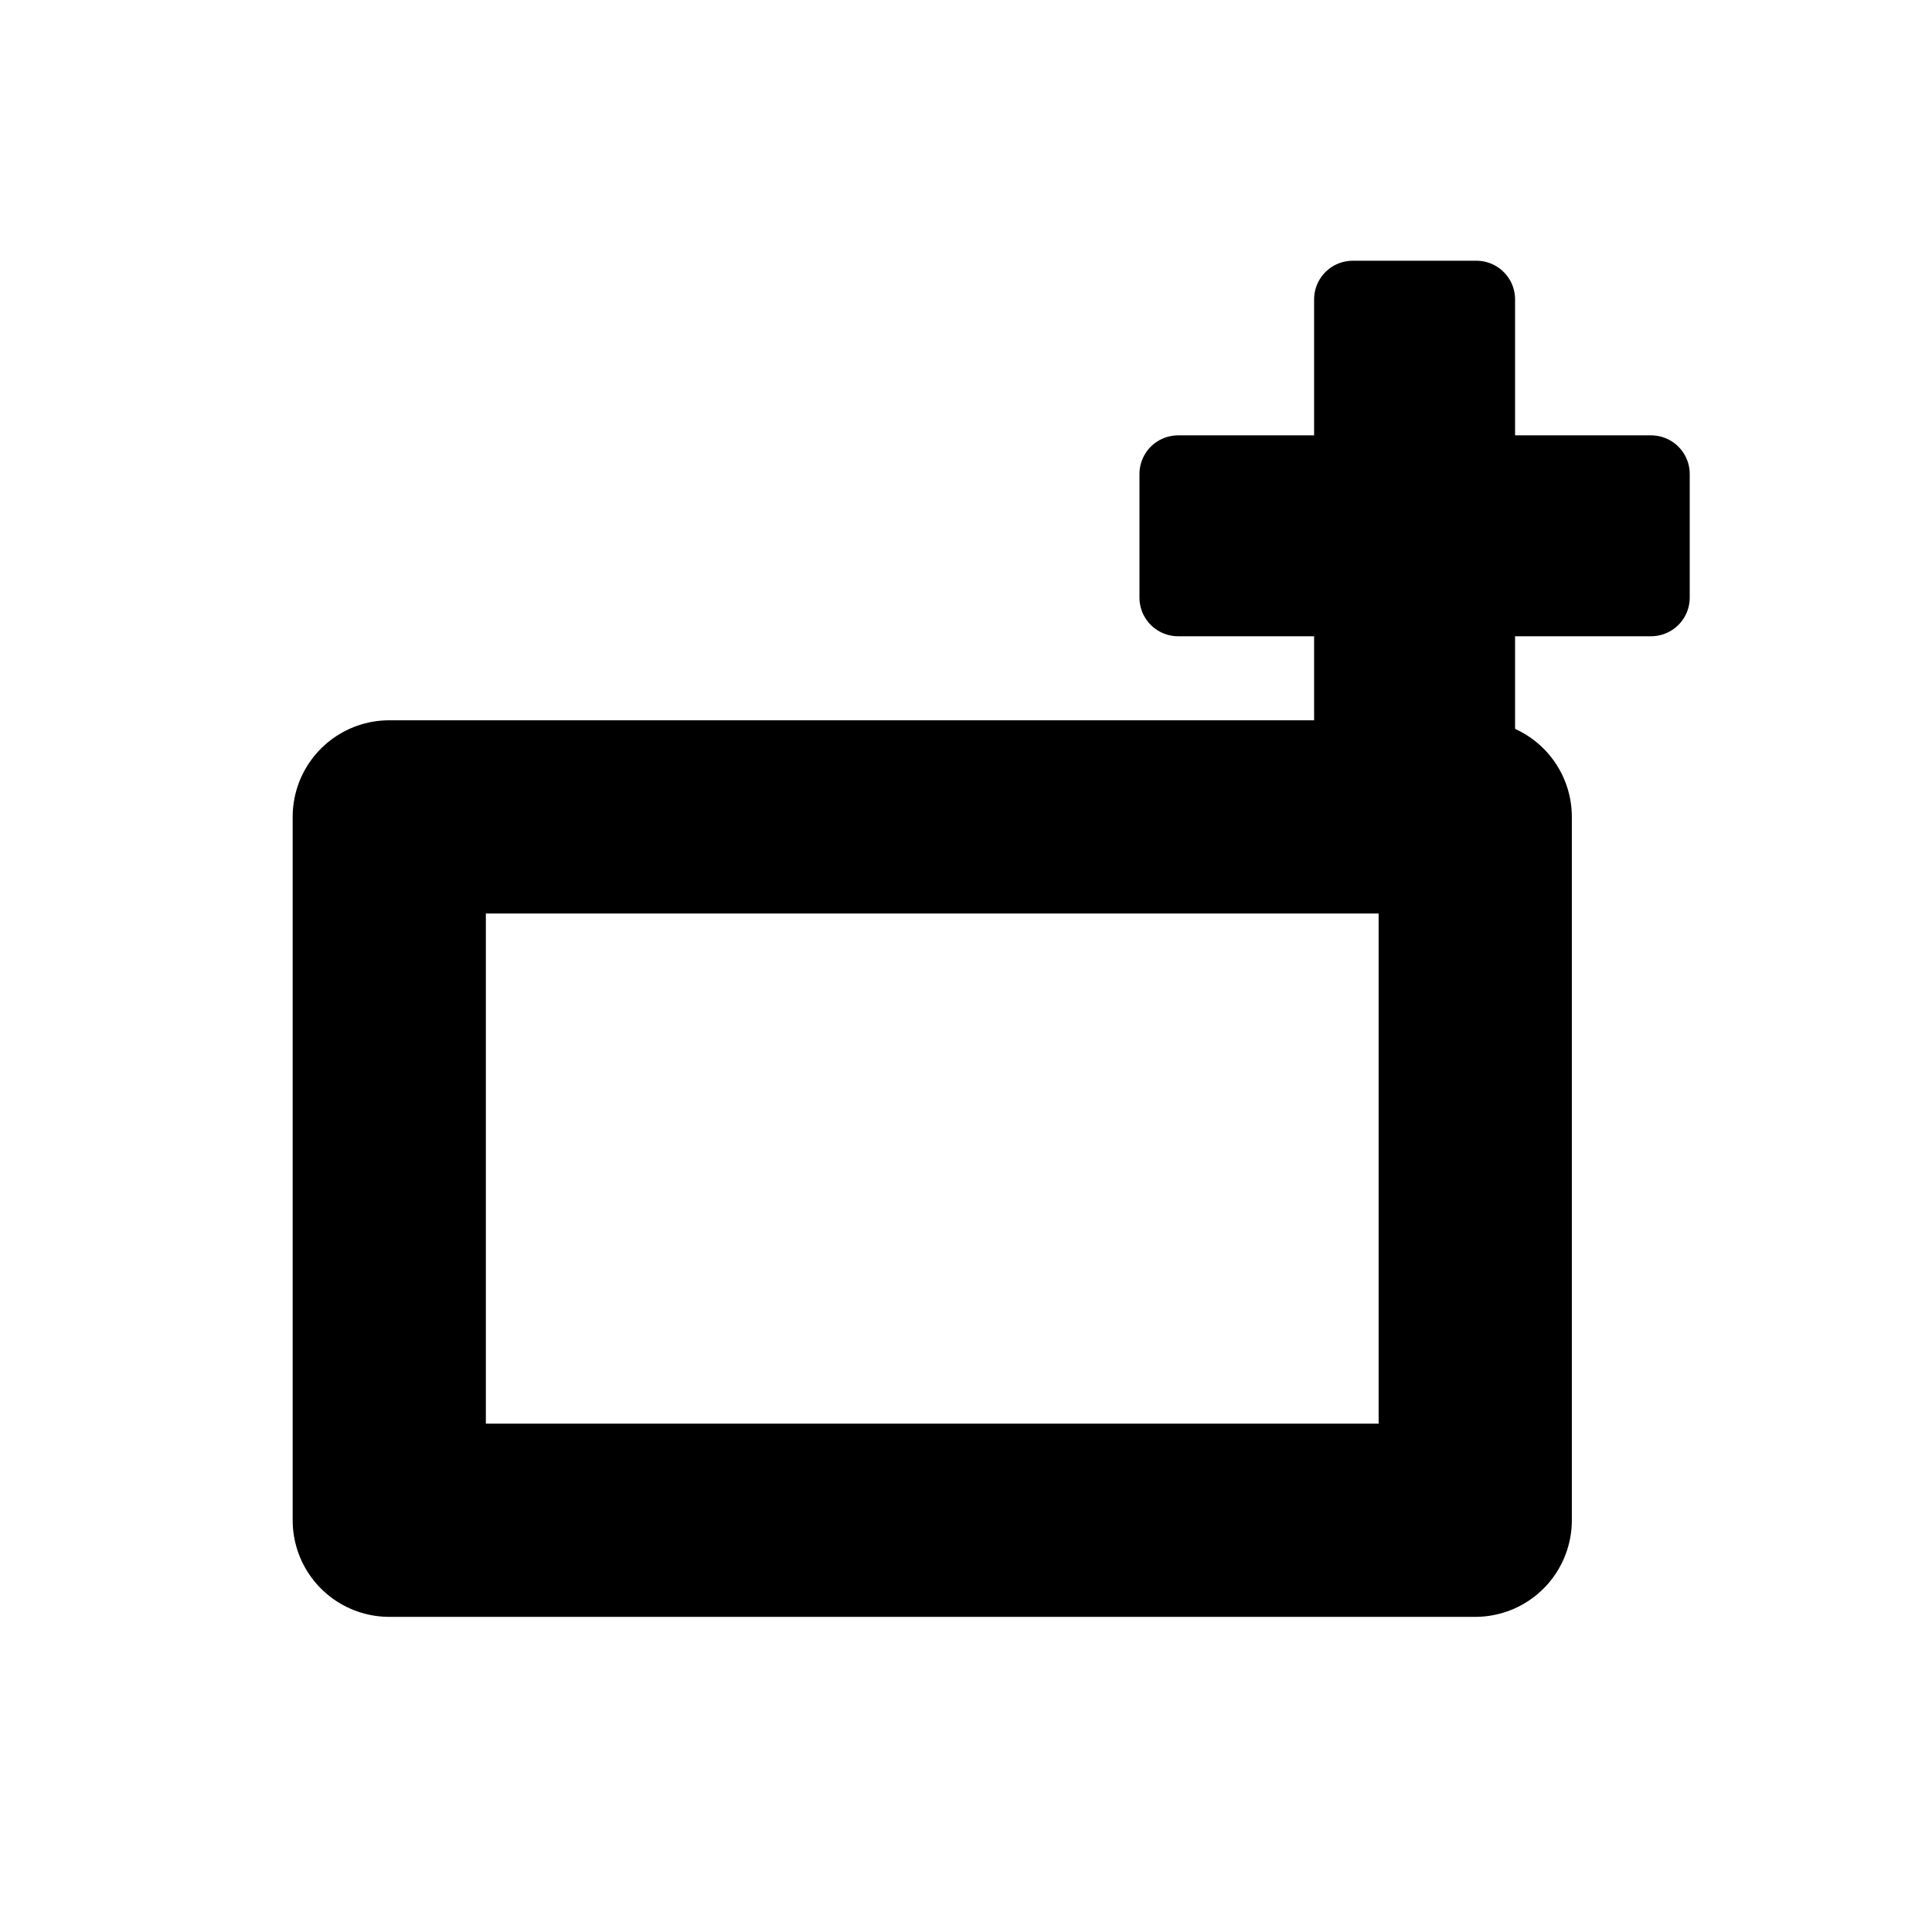
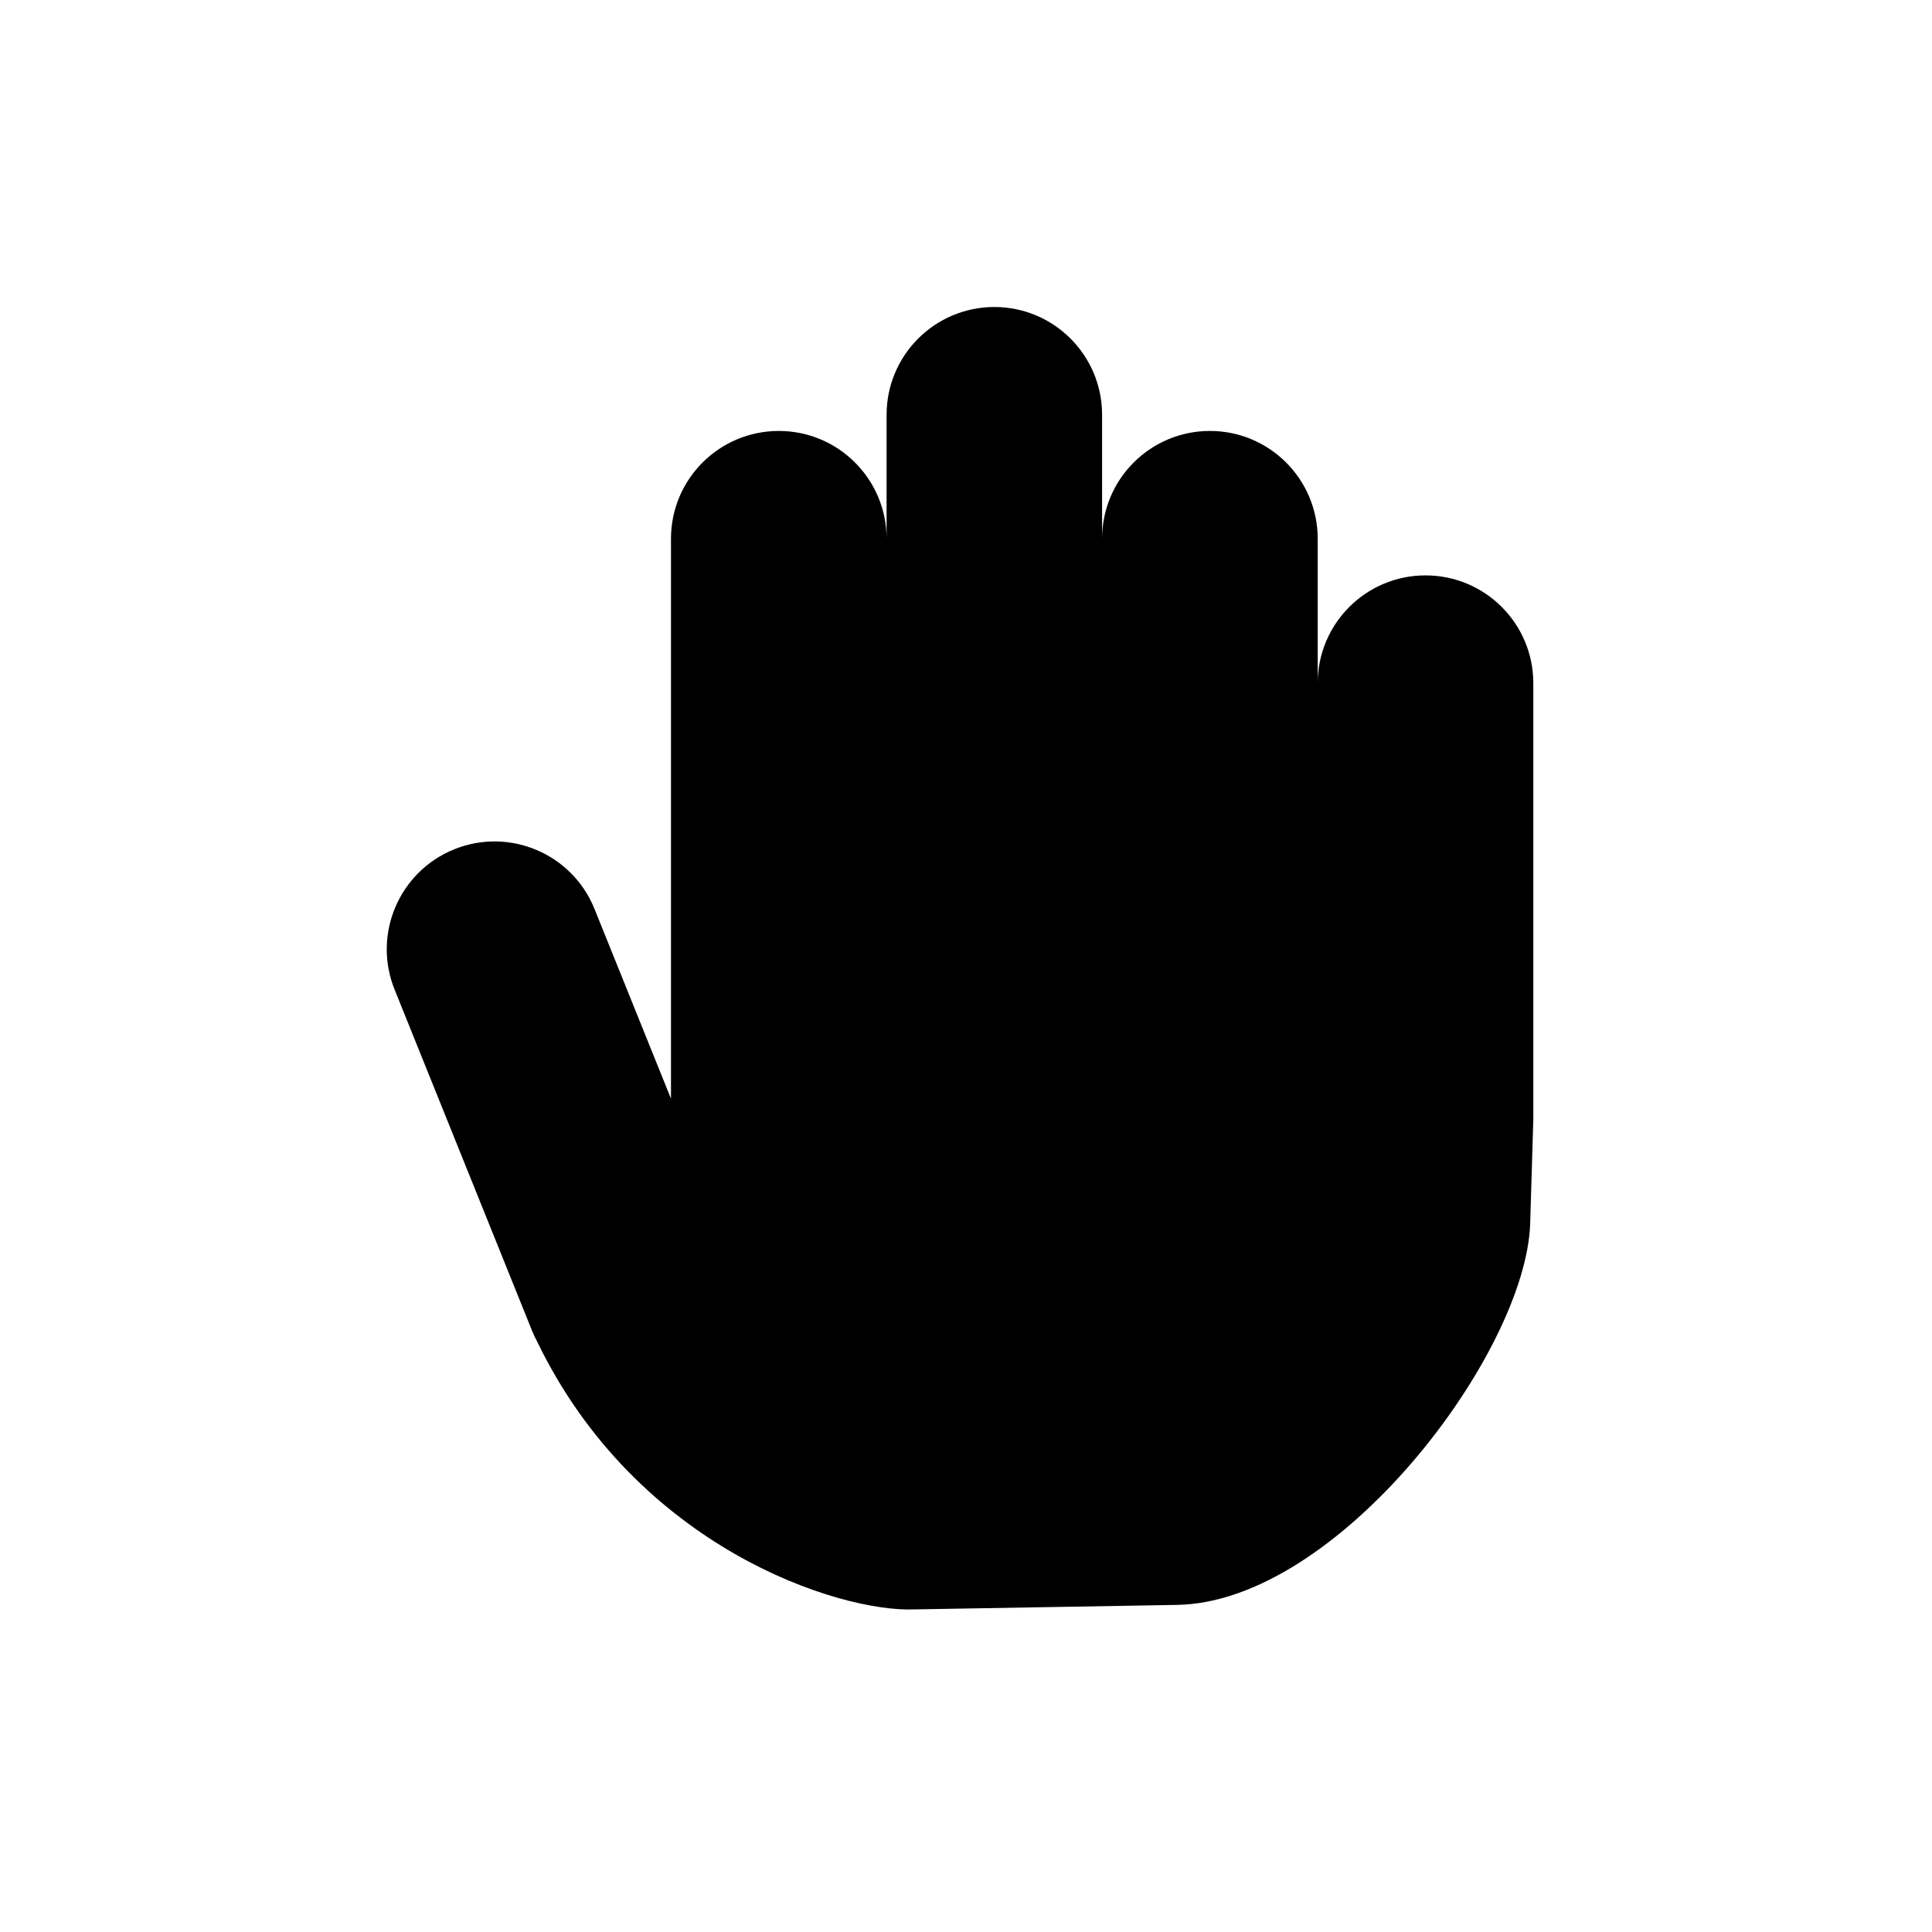
<svg xmlns="http://www.w3.org/2000/svg" width="50" height="50" viewBox="0 0 50 50" version="1.1" id="svg1">
  <defs id="defs1" />
  <g id="layer1" style="display:none">
    <path id="path1" style="fill:#000000;fill-opacity:1;stroke:#000000;stroke-width:3.513;stroke-linecap:round;stroke-linejoin:round;stroke-opacity:1" d="m 36.003,11.584 -22.006,15.112 13.585,-0.092 6.714,11.812 z" />
  </g>
  <g id="layer2" style="display:none">
    <path id="rect8" style="fill:#000000;fill-opacity:1;stroke:#000000;stroke-width:4;stroke-linecap:round;stroke-linejoin:round;stroke-dasharray:none" d="m 26.099,12.947 h 8.9 l -7.001,-4.245 7.001,4.245 h 3.501 v 5.82 H 26.099 Z" />
    <path style="fill:none;fill-opacity:1;stroke:#000000;stroke-width:4.5;stroke-linecap:round;stroke-linejoin:round;stroke-dasharray:none;stroke-opacity:1" d="M 24.498,15.857 C 9.192,16.684 13.985,28.212 23.634,28.452 c 9.65,0.24 14.454,11.474 -0.379,12.266" id="path8" />
  </g>
  <g id="layer3" style="display:none">
    <path style="font-size:44.39px;font-family:'TeX Gyre Bonum';-inkscape-font-specification:'TeX Gyre Bonum';text-align:center;letter-spacing:0px;text-anchor:middle;stroke:#000000;stroke-width:2.675;stroke-linecap:round;stroke-linejoin:round" d="M 40.381,17.698 37.895,9.885 H 12.149 l -2.53,7.813 1.465,0.533 c 2.619,-4.617 5.682,-6.659 9.766,-6.659 1.465,0 1.953,0.444 1.953,1.776 v 20.375 c 0,3.596 -0.666,4.705 -2.885,4.883 l -1.731,0.133 v 1.376 H 31.858 V 38.739 l -1.731,-0.133 c -2.22,-0.178 -2.885,-1.287 -2.885,-4.883 V 13.525 c 0,-1.554 0.355,-1.953 1.82,-1.953 3.906,0 7.28,2.308 9.766,6.659 z" id="text8" aria-label="T" />
  </g>
  <g id="layer4" style="display:none">
    <path id="path9" style="fill:none;fill-opacity:1;stroke:#000000;stroke-width:4.5;stroke-linecap:round;stroke-linejoin:round;stroke-dasharray:none;stroke-opacity:1" d="m 21.811,22.425 c -7.076,2e-5 -12.812,1.955 -12.814,4.367 v 8.959 c -8.75e-4,2.413 5.737,4.369 12.814,4.369 7.078,-2.1e-5 12.815,-1.956 12.814,-4.369 v -8.959 c -0.002,-2.412 -5.739,-4.367 -12.814,-4.367 z" />
    <path id="path10" style="fill:none;fill-opacity:1;stroke:#000000;stroke-width:4.5;stroke-linecap:round;stroke-linejoin:round;stroke-dasharray:none;stroke-opacity:1" d="m 21.811,31.159 c -7.076,-2e-5 -12.812,-1.955 -12.814,-4.367 l -10e-7,8.959 c -8.75e-4,2.413 5.737,4.369 12.814,4.369 7.078,-2.1e-5 12.815,-1.956 12.814,-4.369 l 10e-7,-8.959 c -0.002,2.412 -5.739,4.367 -12.814,4.367 z" />
    <path id="path11" style="baseline-shift:baseline;display:inline;overflow:visible;opacity:1;fill:#000000;fill-opacity:1;stroke:#000000;stroke-width:2;stroke-linecap:square;stroke-linejoin:round;stroke-dasharray:none;stroke-opacity:1;enable-background:accumulate;stop-color:#000000;stop-opacity:1" d="M 35.3,7.893 V 9.493 12.413 H 32.38 30.78 v 3.199 h 1.6 2.92 v 2.92 1.6 h 3.201 v -1.6 -2.92 h 2.92 1.6 V 12.413 H 41.421 38.501 V 9.493 7.893 Z" />
  </g>
-   <g id="g15" style="display:inline">
+   <g id="g15" style="display:none">
    <path id="path15" style="baseline-shift:baseline;display:inline;overflow:visible;opacity:1;fill:#000000;fill-opacity:1;stroke:#000000;stroke-width:2;stroke-linecap:square;stroke-linejoin:round;stroke-dasharray:none;stroke-opacity:1;enable-background:accumulate;stop-color:#000000;stop-opacity:1" d="M 35.009,7.748 V 12.267 H 30.489 v 3.199 h 4.52 v 4.52 h 3.201 v -4.52 h 4.52 V 12.267 H 38.21 V 7.748 Z" />
    <path id="rect15" style="fill:none;stroke:#000000;stroke-width:5;stroke-linecap:square;stroke-linejoin:round" d="M 10.074,21.141 H 38.179 V 39.344 H 10.074 Z" />
  </g>
-   <g id="layer5" style="display:none">
+   <g id="layer5" style="display:inline">
    <path id="path16" style="baseline-shift:baseline;display:inline;overflow:visible;opacity:1;vector-effect:none;fill:#000000;fill-opacity:1;stroke:none;stroke-width:1.116;stroke-linecap:round;stroke-linejoin:round;enable-background:accumulate;stop-color:#000000;stop-opacity:1" d="m 25.735,7.945 c -1.541,0 -2.79,1.249 -2.79,2.79 v 3.208 c 0,-1.541 -1.249,-2.79 -2.79,-2.79 -1.541,0 -2.79,1.249 -2.79,2.79 v 14.491 l -1.979,-4.91 c -0.576,-1.429 -2.2,-2.121 -3.629,-1.545 -1.429,0.576 -2.121,2.202 -1.545,3.631 l 1.776,4.407 1.776,4.409 c 0.039,0.096 0.081,0.188 0.129,0.277 2.584,5.367 7.842,7.028 9.768,6.948 l 6.78,-0.116 c 4.183,-0.049 9.054,-6.509 9.16,-9.875 l 0.081,-2.685 V 17.681 c 0,-1.541 -1.249,-2.79 -2.79,-2.79 -1.541,0 -2.79,1.249 -2.79,2.79 v -3.738 c 0,-1.541 -1.249,-2.79 -2.79,-2.79 -1.541,0 -2.79,1.249 -2.79,2.79 v -3.208 c 0,-1.541 -1.249,-2.79 -2.79,-2.79 z" />
  </g>
</svg>
